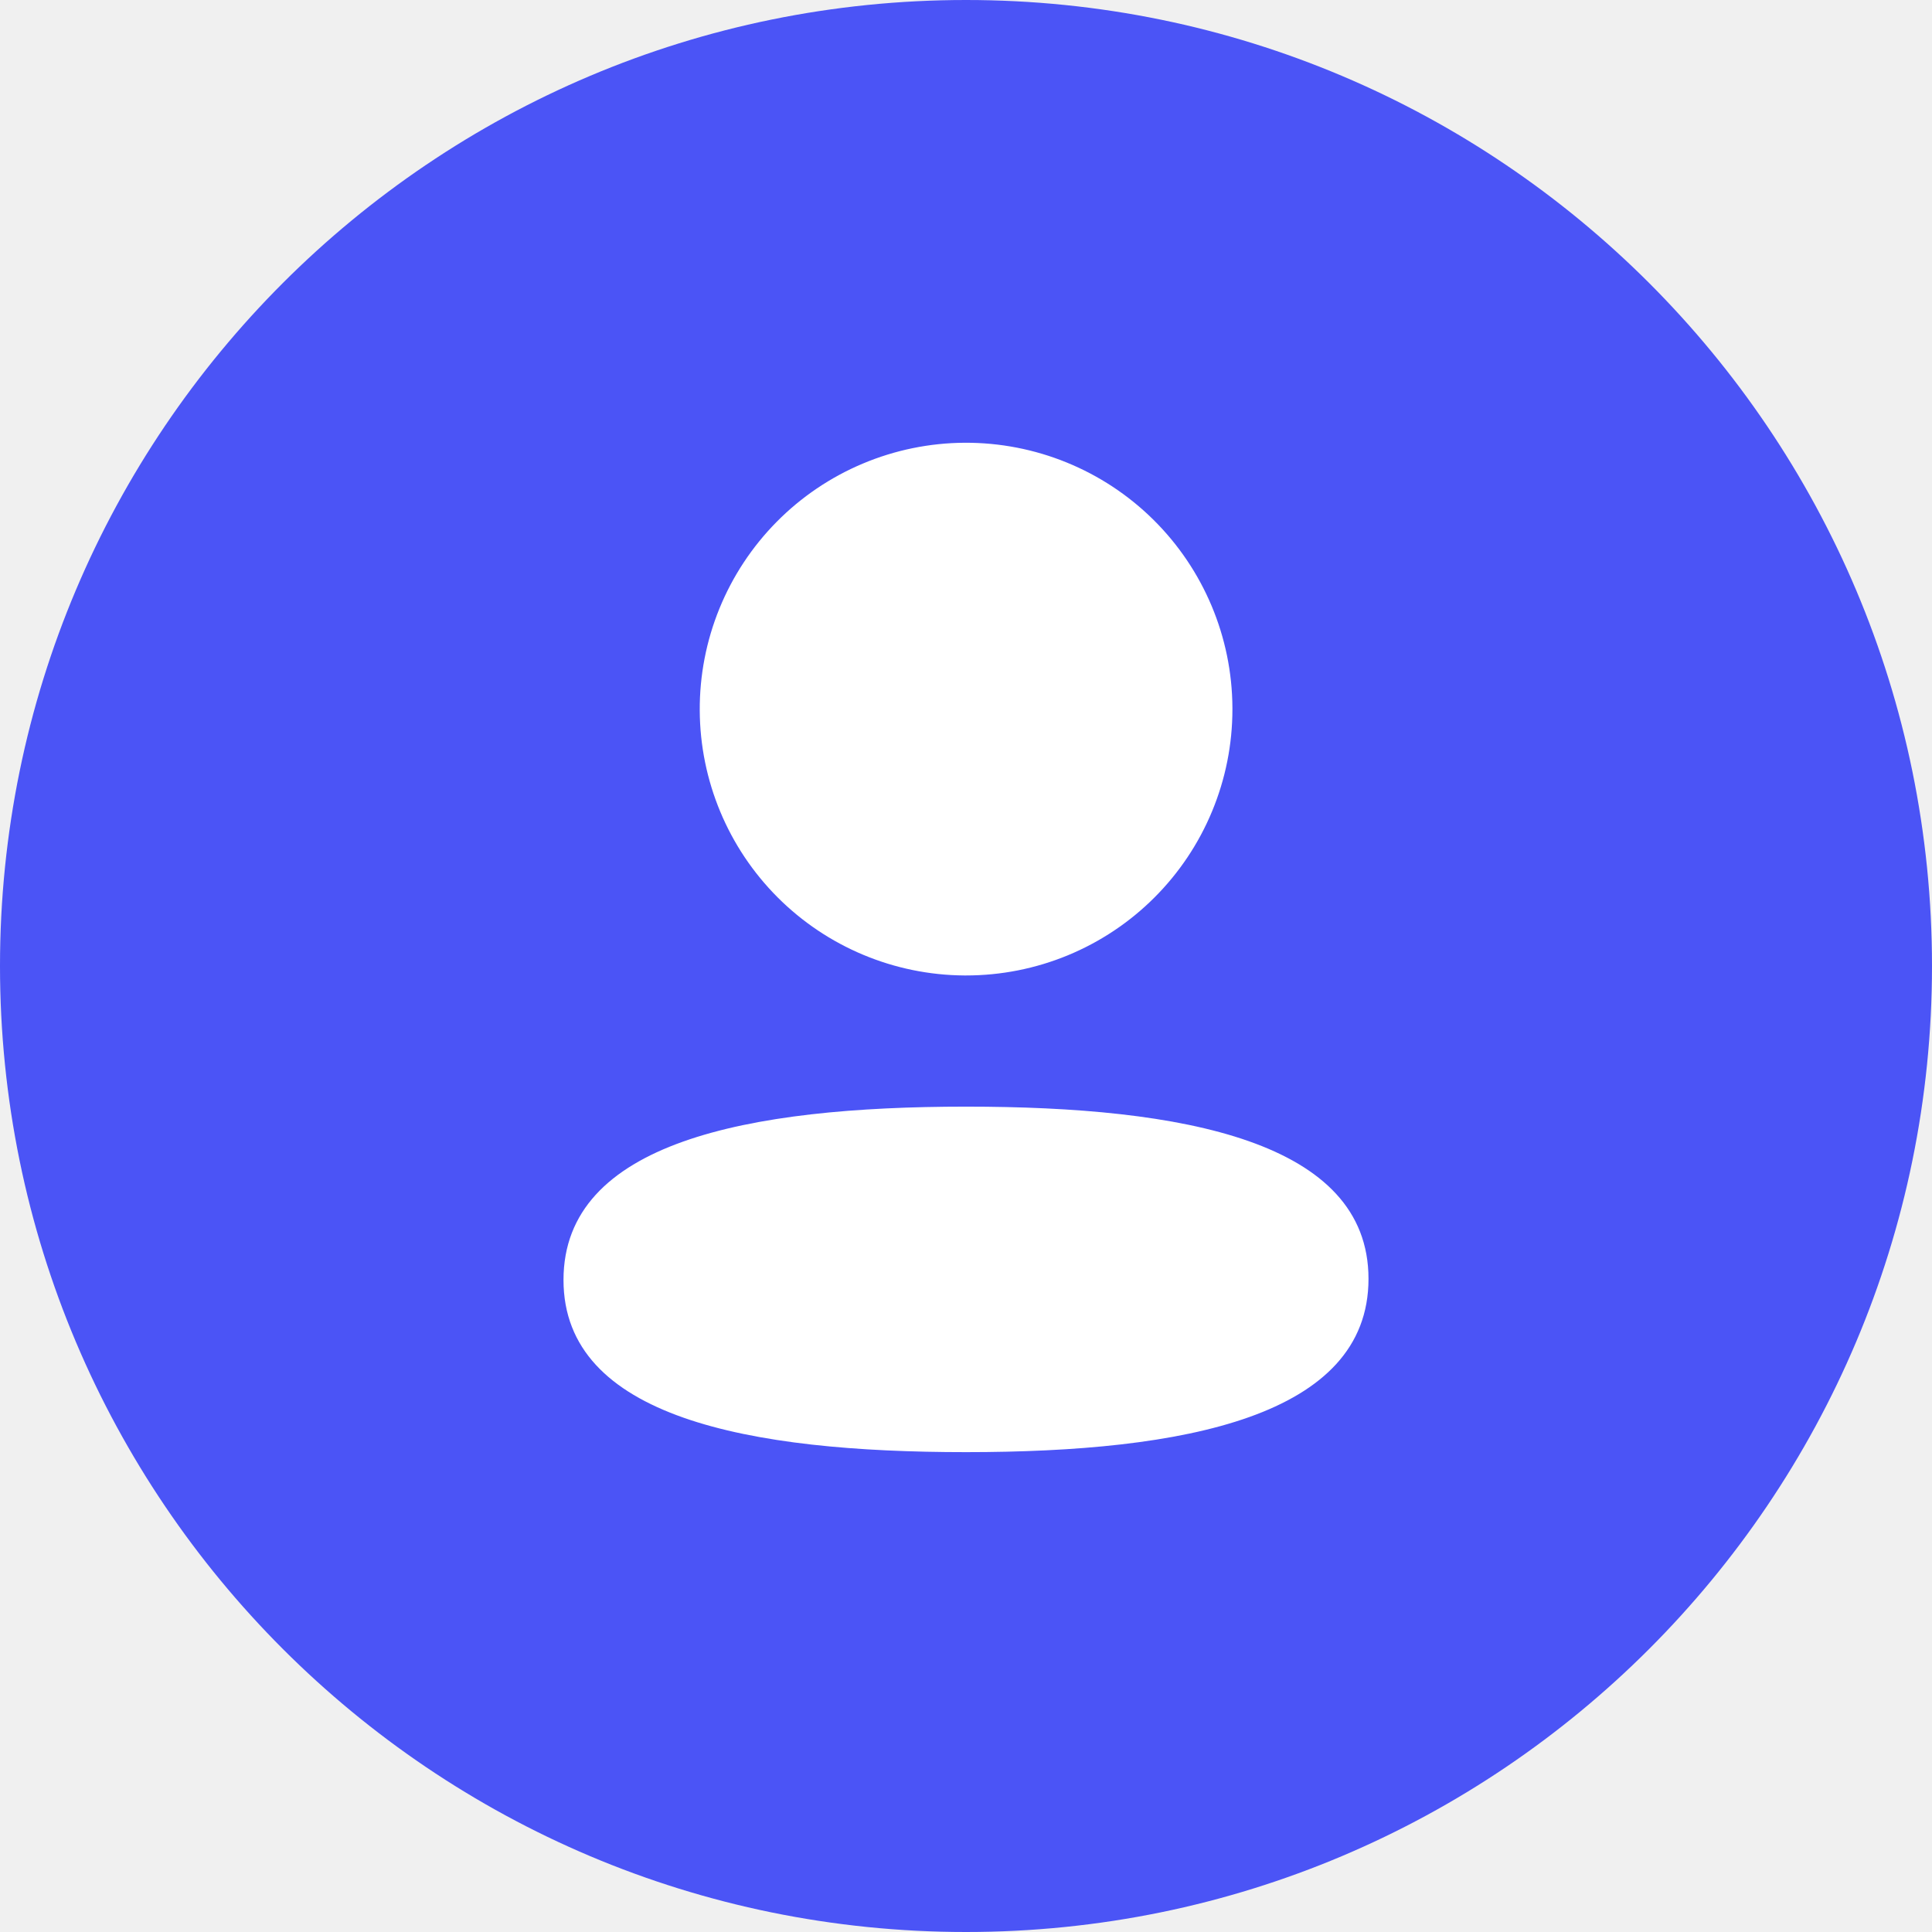
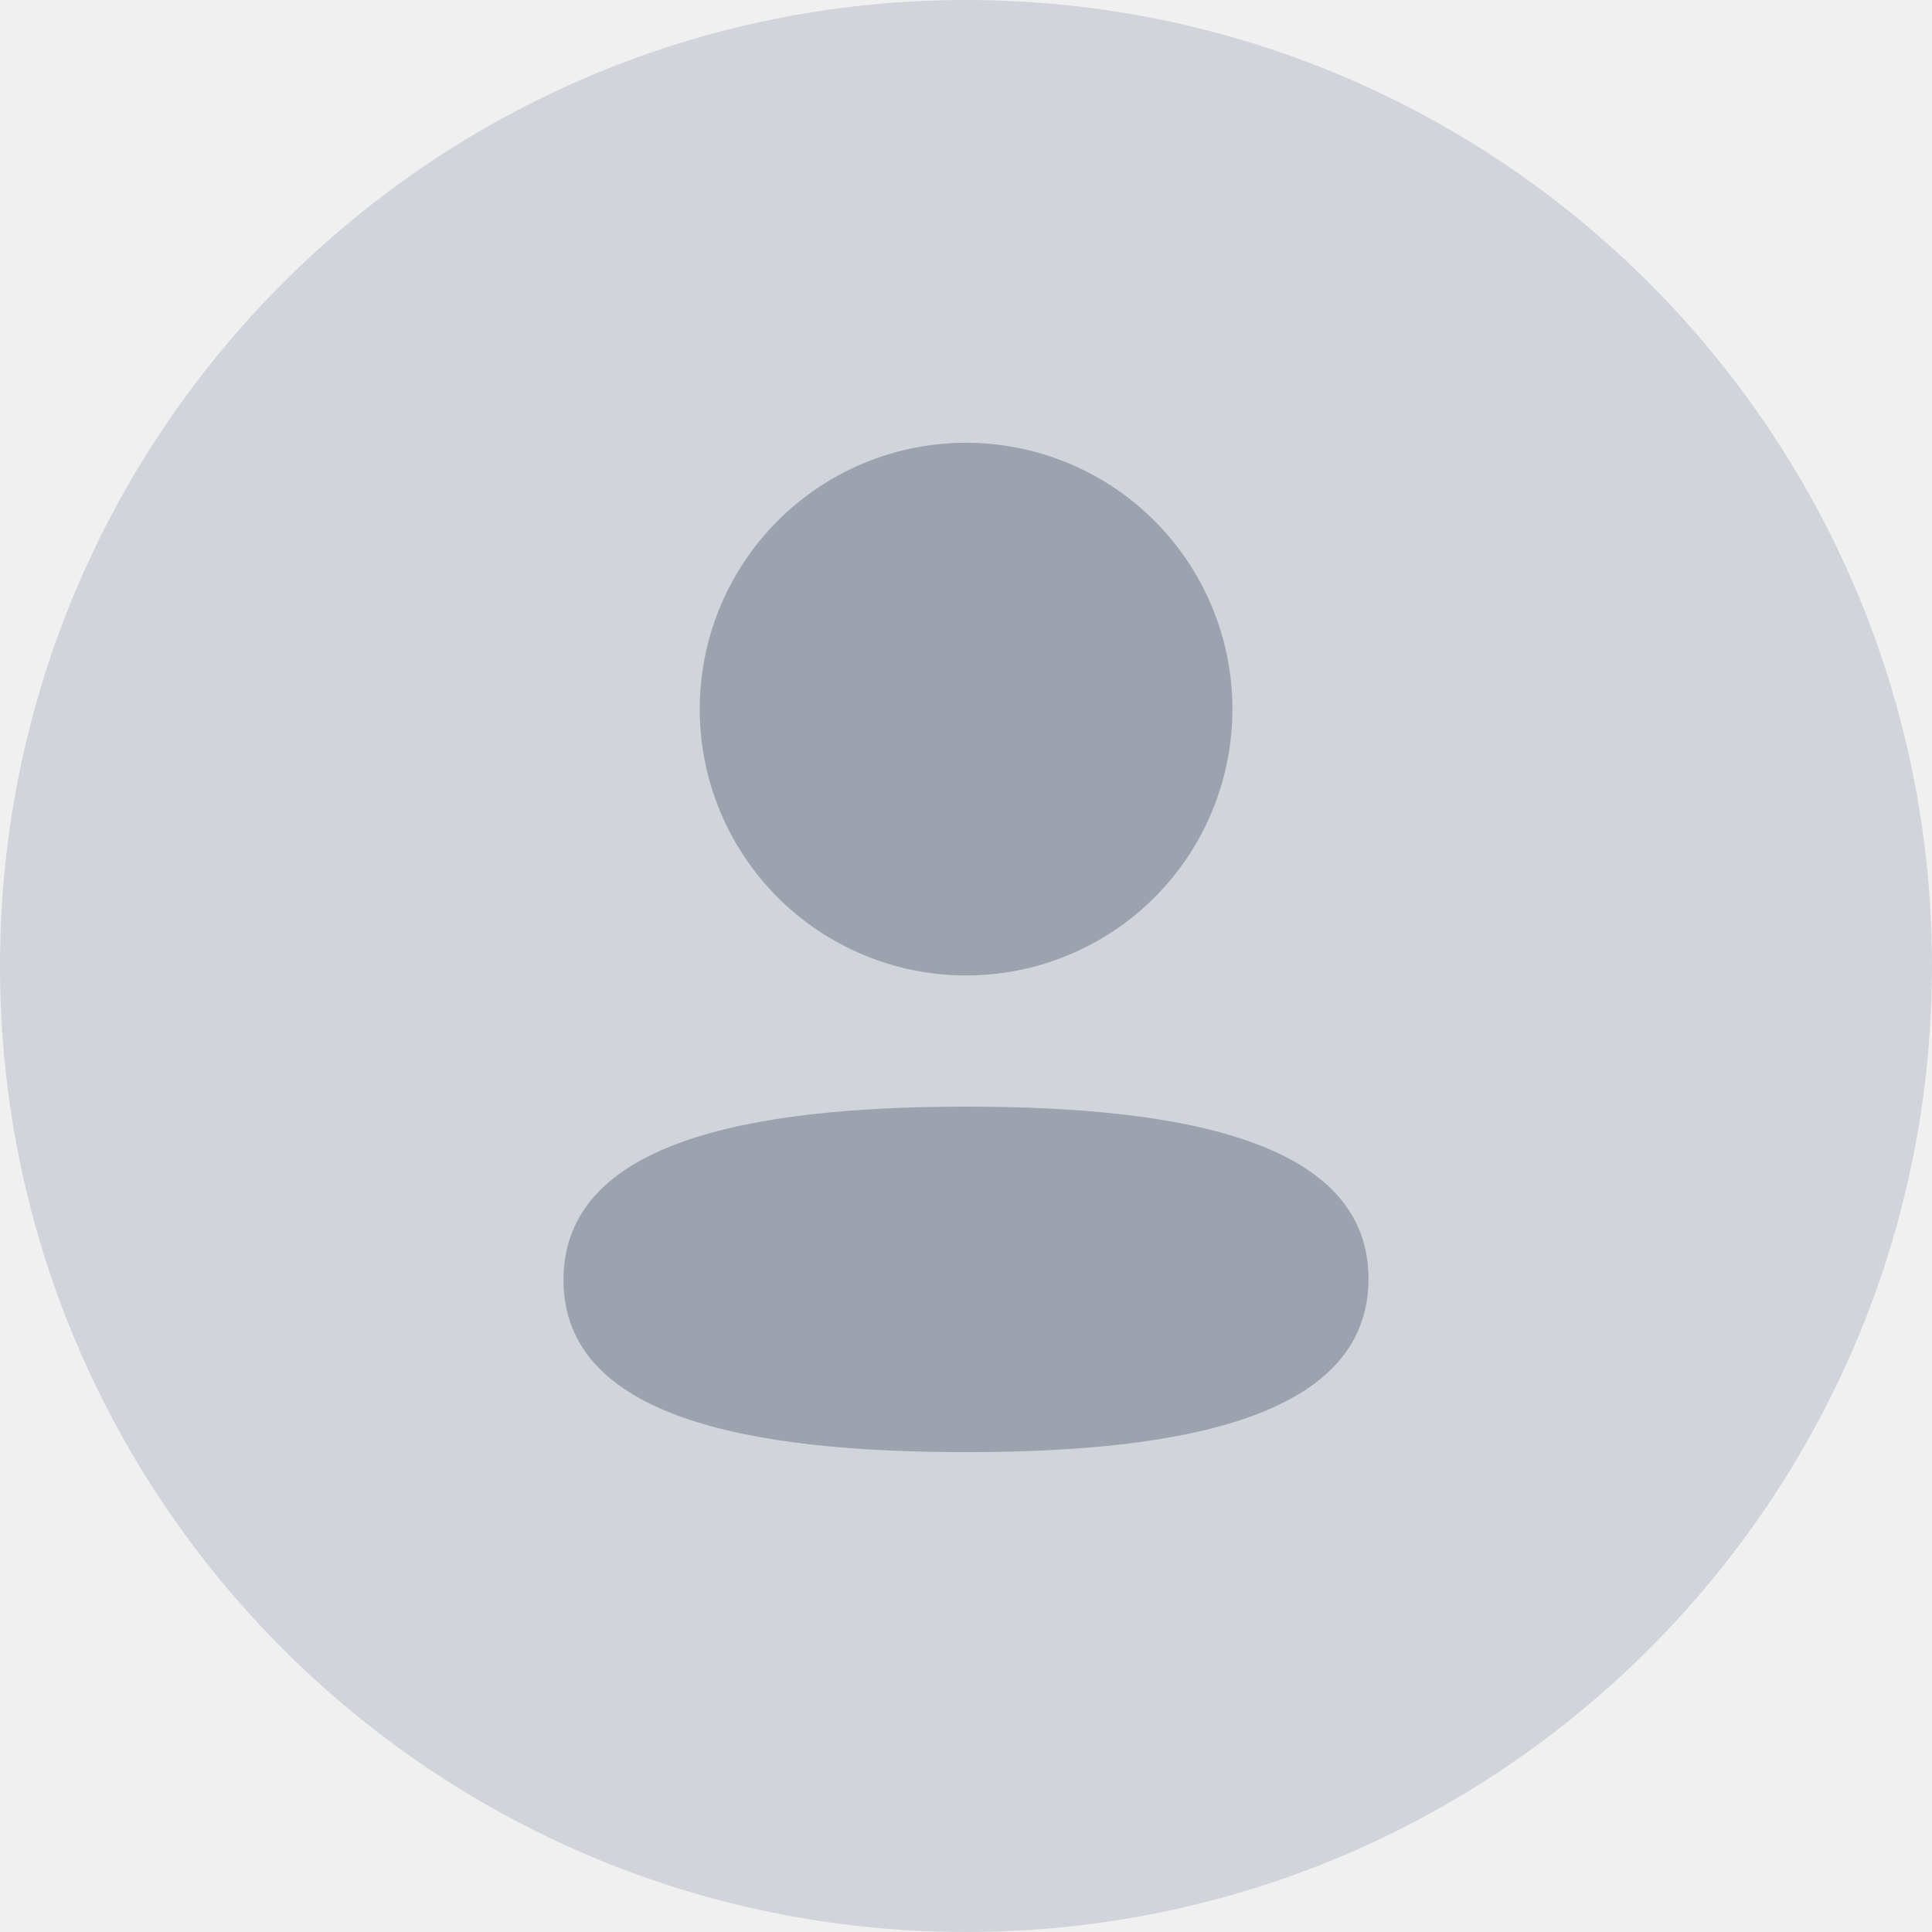
<svg xmlns="http://www.w3.org/2000/svg" width="48" height="48" viewBox="0 0 48 48" fill="none">
-   <circle cx="24" cy="24" r="24" fill="#4b54f6" />
-   <path d="M24.001 27.494C18.576 27.494 14 28.38 14 31.8C14 35.219 18.611 36.078 24.001 36.078C29.425 36.078 34 35.192 34 31.772C34 28.353 29.389 27.494 24.001 27.494Z" fill="white" />
-   <path d="M24.001 24.235C24.87 24.235 25.73 24.065 26.533 23.733C27.335 23.401 28.065 22.915 28.679 22.301C29.294 21.687 29.782 20.958 30.114 20.156C30.447 19.354 30.619 18.494 30.619 17.625V17.581C30.61 15.826 29.903 14.147 28.655 12.912C27.407 11.678 25.72 10.991 23.965 11C23.096 11.005 22.237 11.181 21.436 11.518C20.634 11.855 19.908 12.346 19.297 12.964C18.686 13.582 18.202 14.314 17.874 15.119C17.546 15.924 17.38 16.785 17.385 17.654C17.394 19.395 18.089 21.062 19.319 22.294C20.55 23.526 22.216 24.223 23.957 24.235H24.001Z" fill="white" />
+   <circle cx="24" cy="24" r="24" fill="#d1d5db" />
+   <path d="M24.001 27.494C18.576 27.494 14 28.38 14 31.8C14 35.219 18.611 36.078 24.001 36.078C29.425 36.078 34 35.192 34 31.772C34 28.353 29.389 27.494 24.001 27.494Z" fill="#9ca3af" />
+   <path d="M24.001 24.235C24.87 24.235 25.73 24.065 26.533 23.733C27.335 23.401 28.065 22.915 28.679 22.301C29.294 21.687 29.782 20.958 30.114 20.156C30.447 19.354 30.619 18.494 30.619 17.625V17.581C30.61 15.826 29.903 14.147 28.655 12.912C27.407 11.678 25.72 10.991 23.965 11C23.096 11.005 22.237 11.181 21.436 11.518C20.634 11.855 19.908 12.346 19.297 12.964C18.686 13.582 18.202 14.314 17.874 15.119C17.546 15.924 17.38 16.785 17.385 17.654C17.394 19.395 18.089 21.062 19.319 22.294C20.55 23.526 22.216 24.223 23.957 24.235H24.001Z" fill="#9ca3af" />
</svg>
